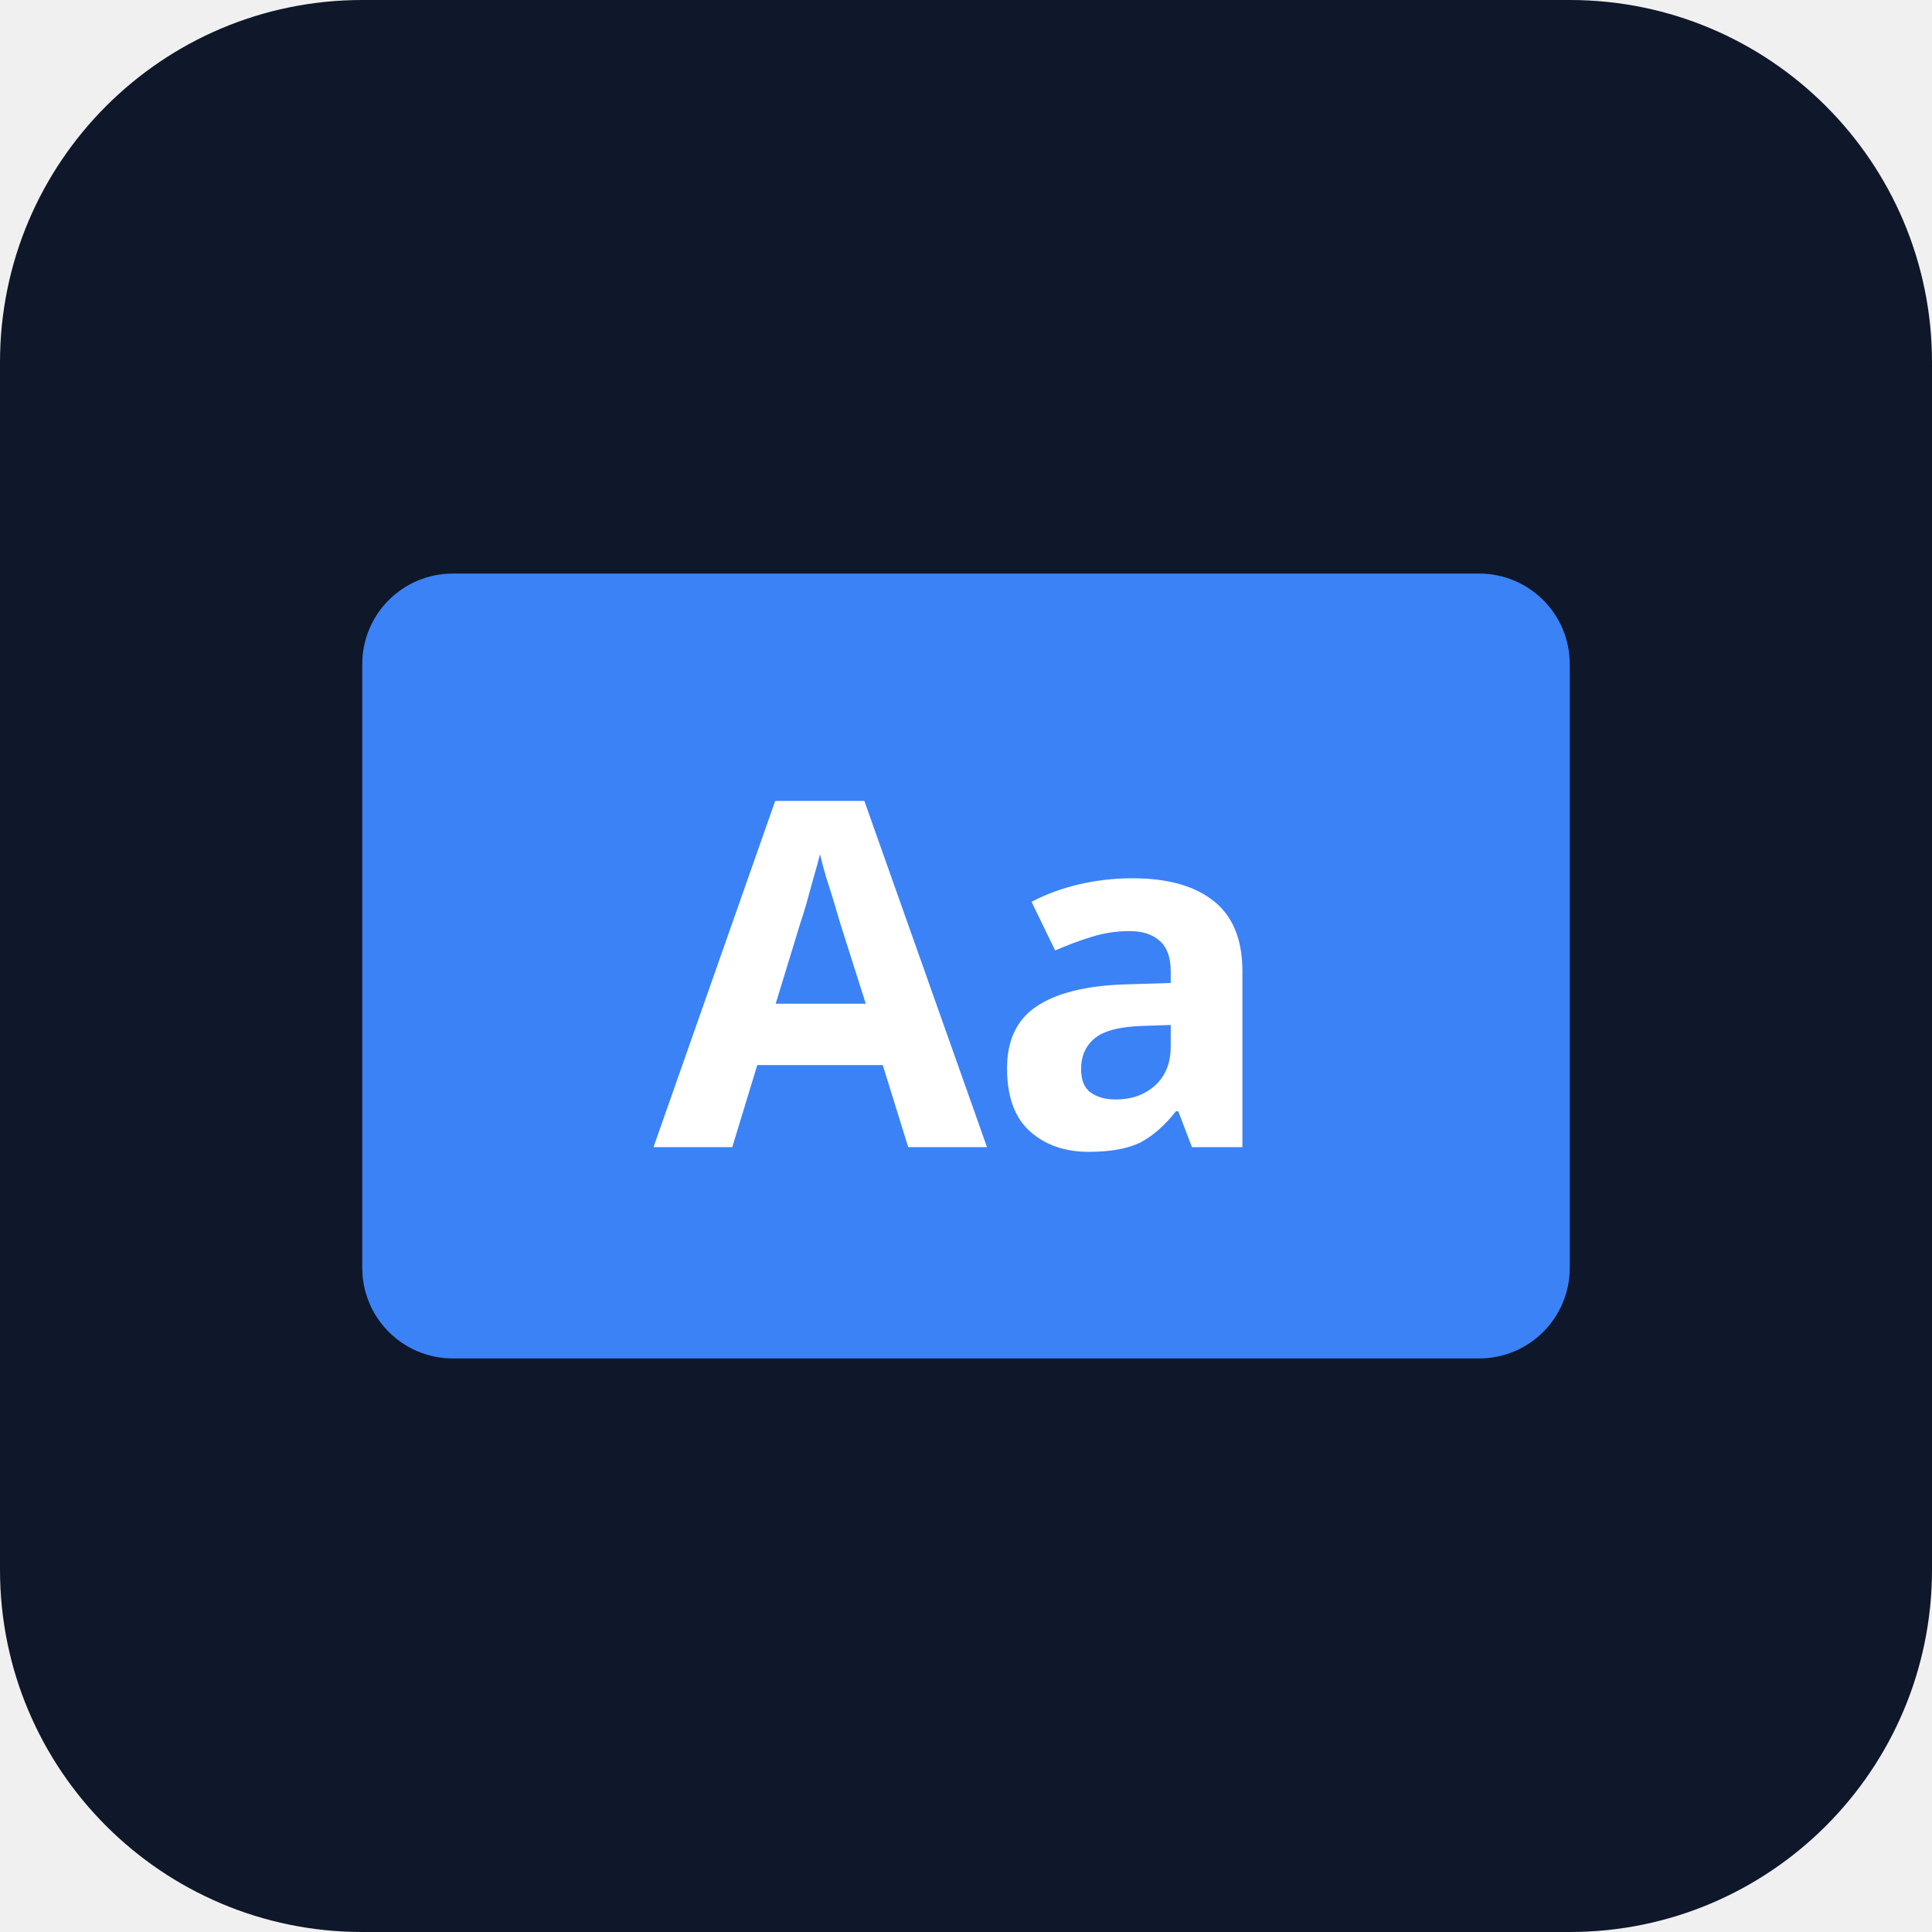
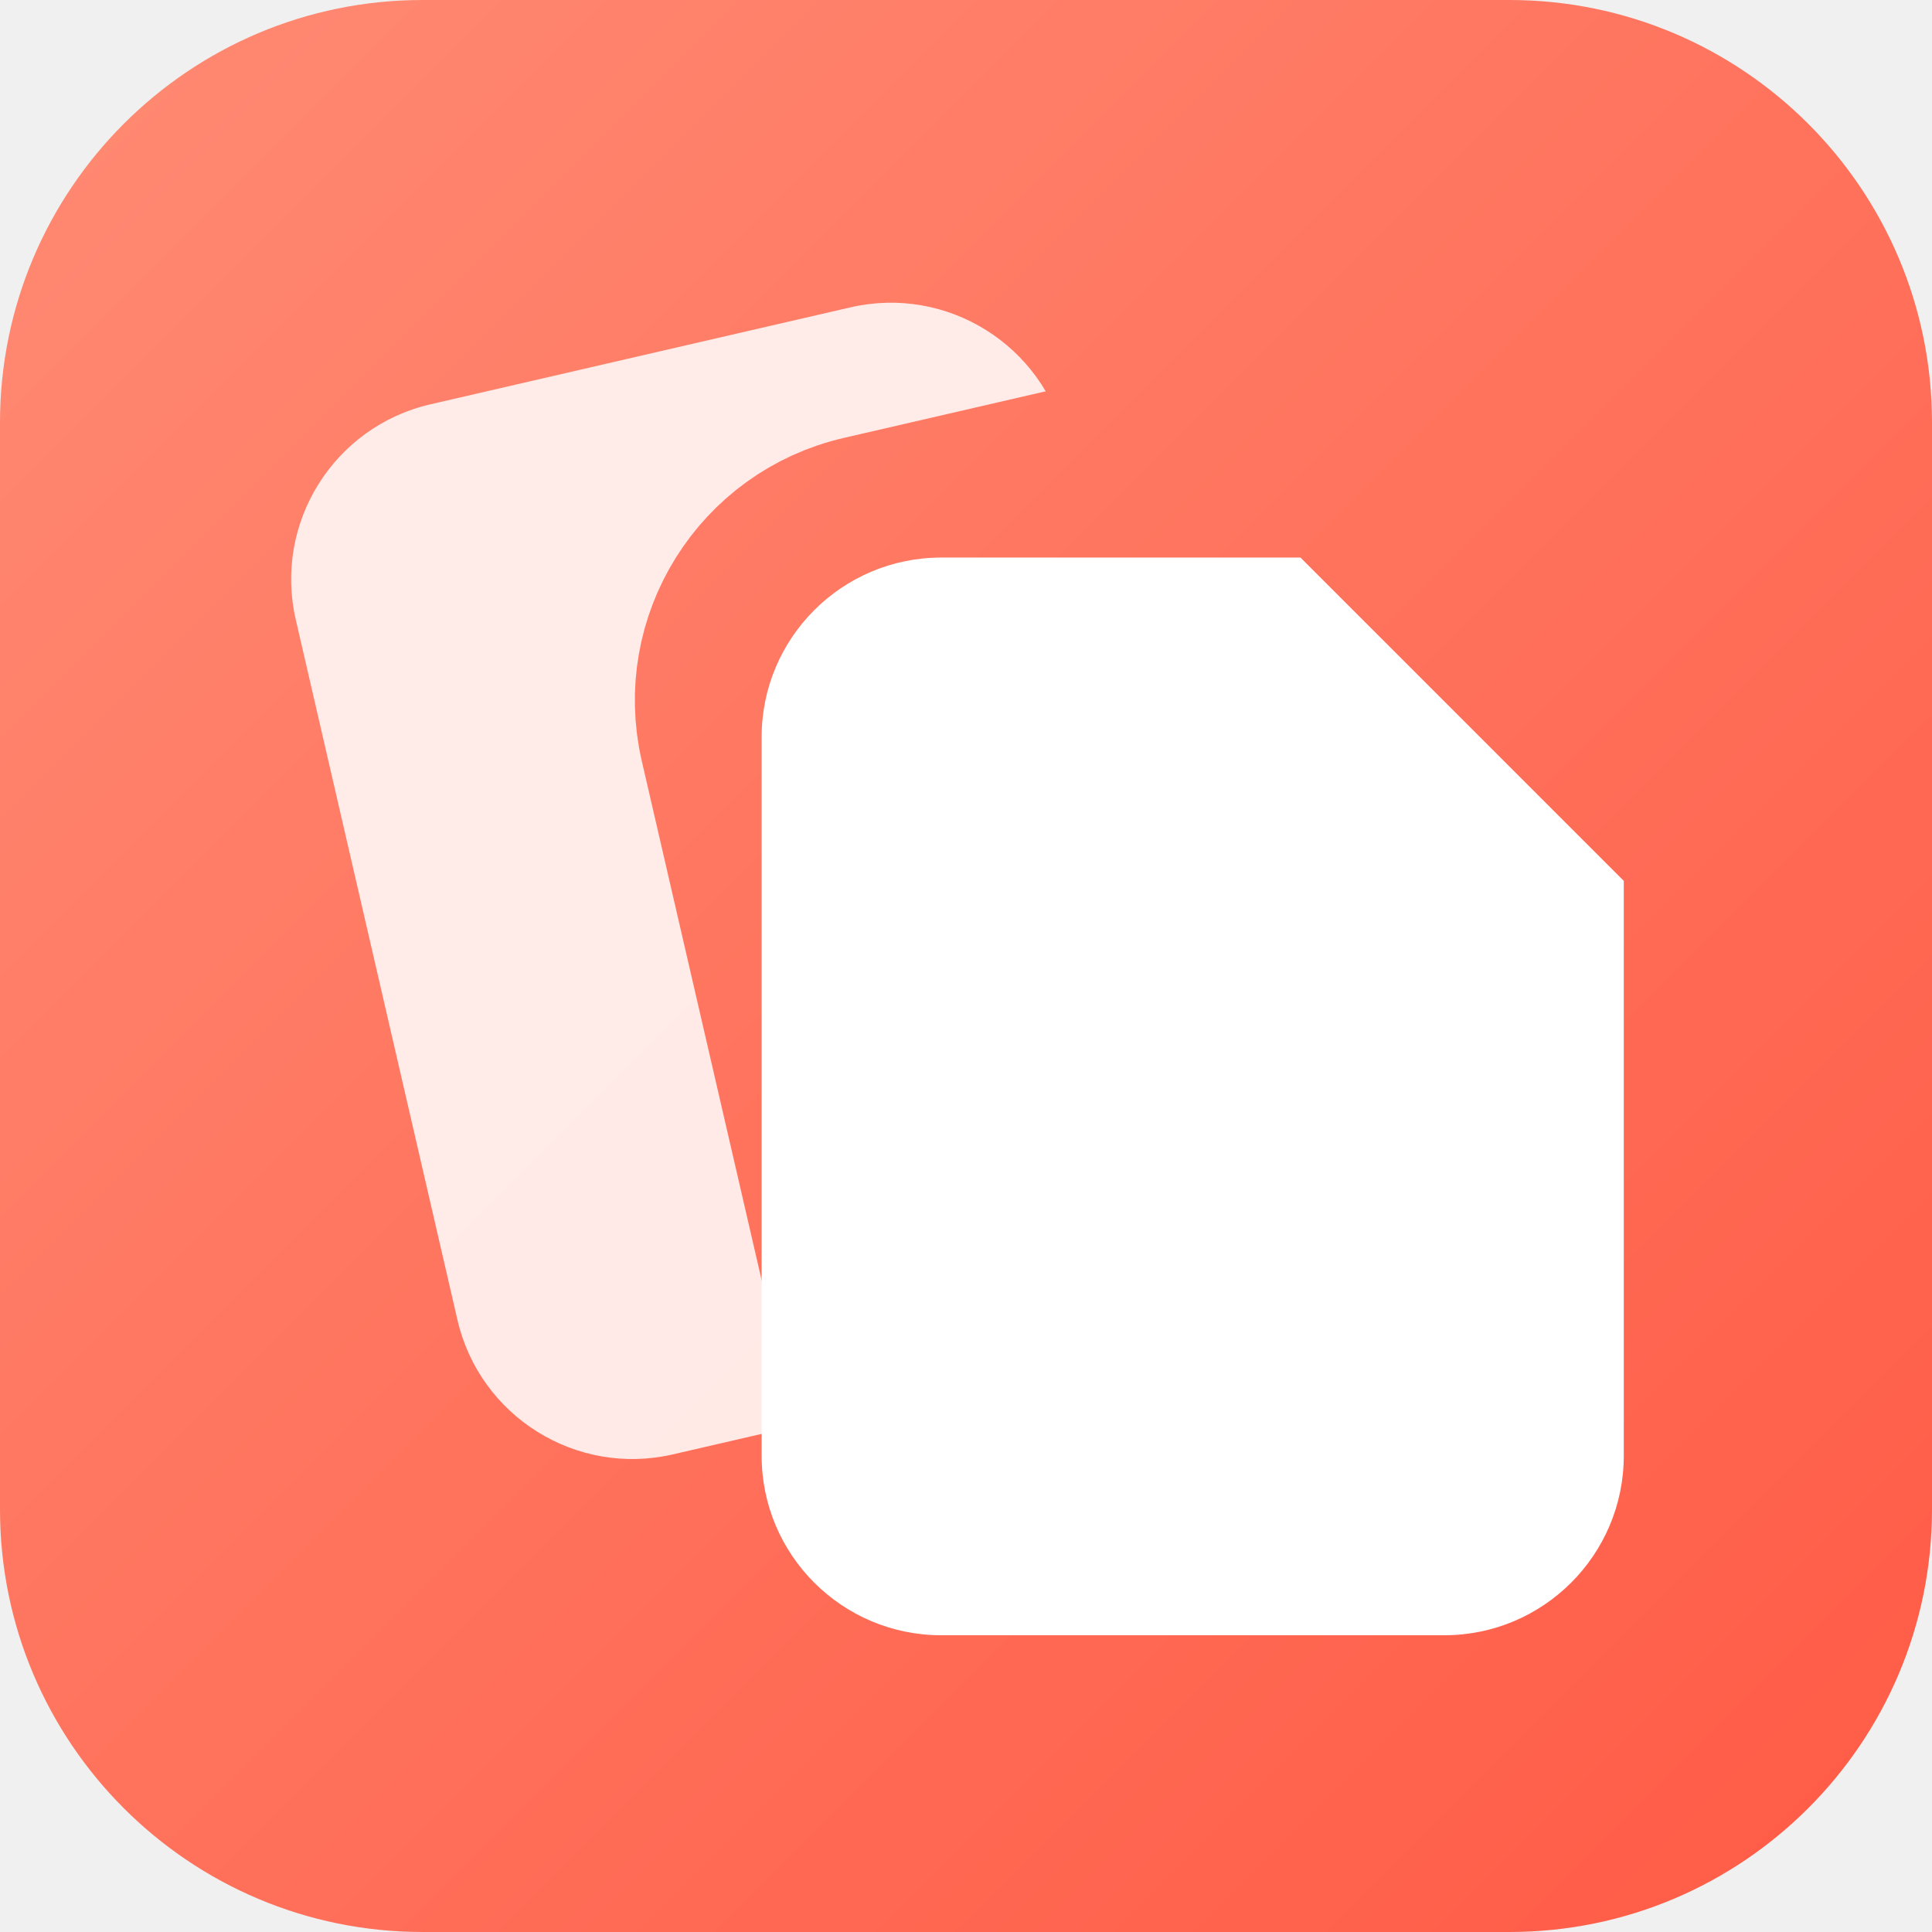
<svg xmlns="http://www.w3.org/2000/svg" viewBox="0 0 64 64">
-   <rect width="64" height="64" rx="12" fill="#0f172a" />
-   <rect x="12" y="19" width="40" height="26" rx="3" fill="#3b82f6" />
-   <text x="32" y="38" font-family="sans-serif" font-size="16" font-weight="700" fill="#fff" text-anchor="middle">Aa</text>
+   <defs>
+     <linearGradient id="g" x1="0" y1="0" x2="1" y2="1">
+       <stop offset="0" stop-color="#FF8B74" />
+       <stop offset="1" stop-color="#FF5A45" />
+     </linearGradient>
+     <mask id="b" maskUnits="userSpaceOnUse" x="0" y="0" width="48" height="48">
+       <rect width="48" height="48" fill="#fff" />
+       <path d="M22 13H32L41 22V38A5 5 0 0 1 36 43H22A5 5 0 0 1 17 38V18A5 5 0 0 1 22 13Z" stroke="#000" stroke-width="5" stroke-linejoin="round" />
+     </mask>
+   </defs>
+   <rect width="64" height="64" rx="14" fill="url(#g)" />
+   <g transform="translate(5 3) scale(1.19)" fill="#fff">
+     <rect x="6" y="7" width="22" height="30" rx="5" transform="rotate(-13 17 22)" mask="url(#b)" fill-opacity=".85" />
+     <path d="M22 13H32L41 22V38A5 5 0 0 1 36 43H22A5 5 0 0 1 17 38V18A5 5 0 0 1 22 13Z" />
+   </g>
</svg>
